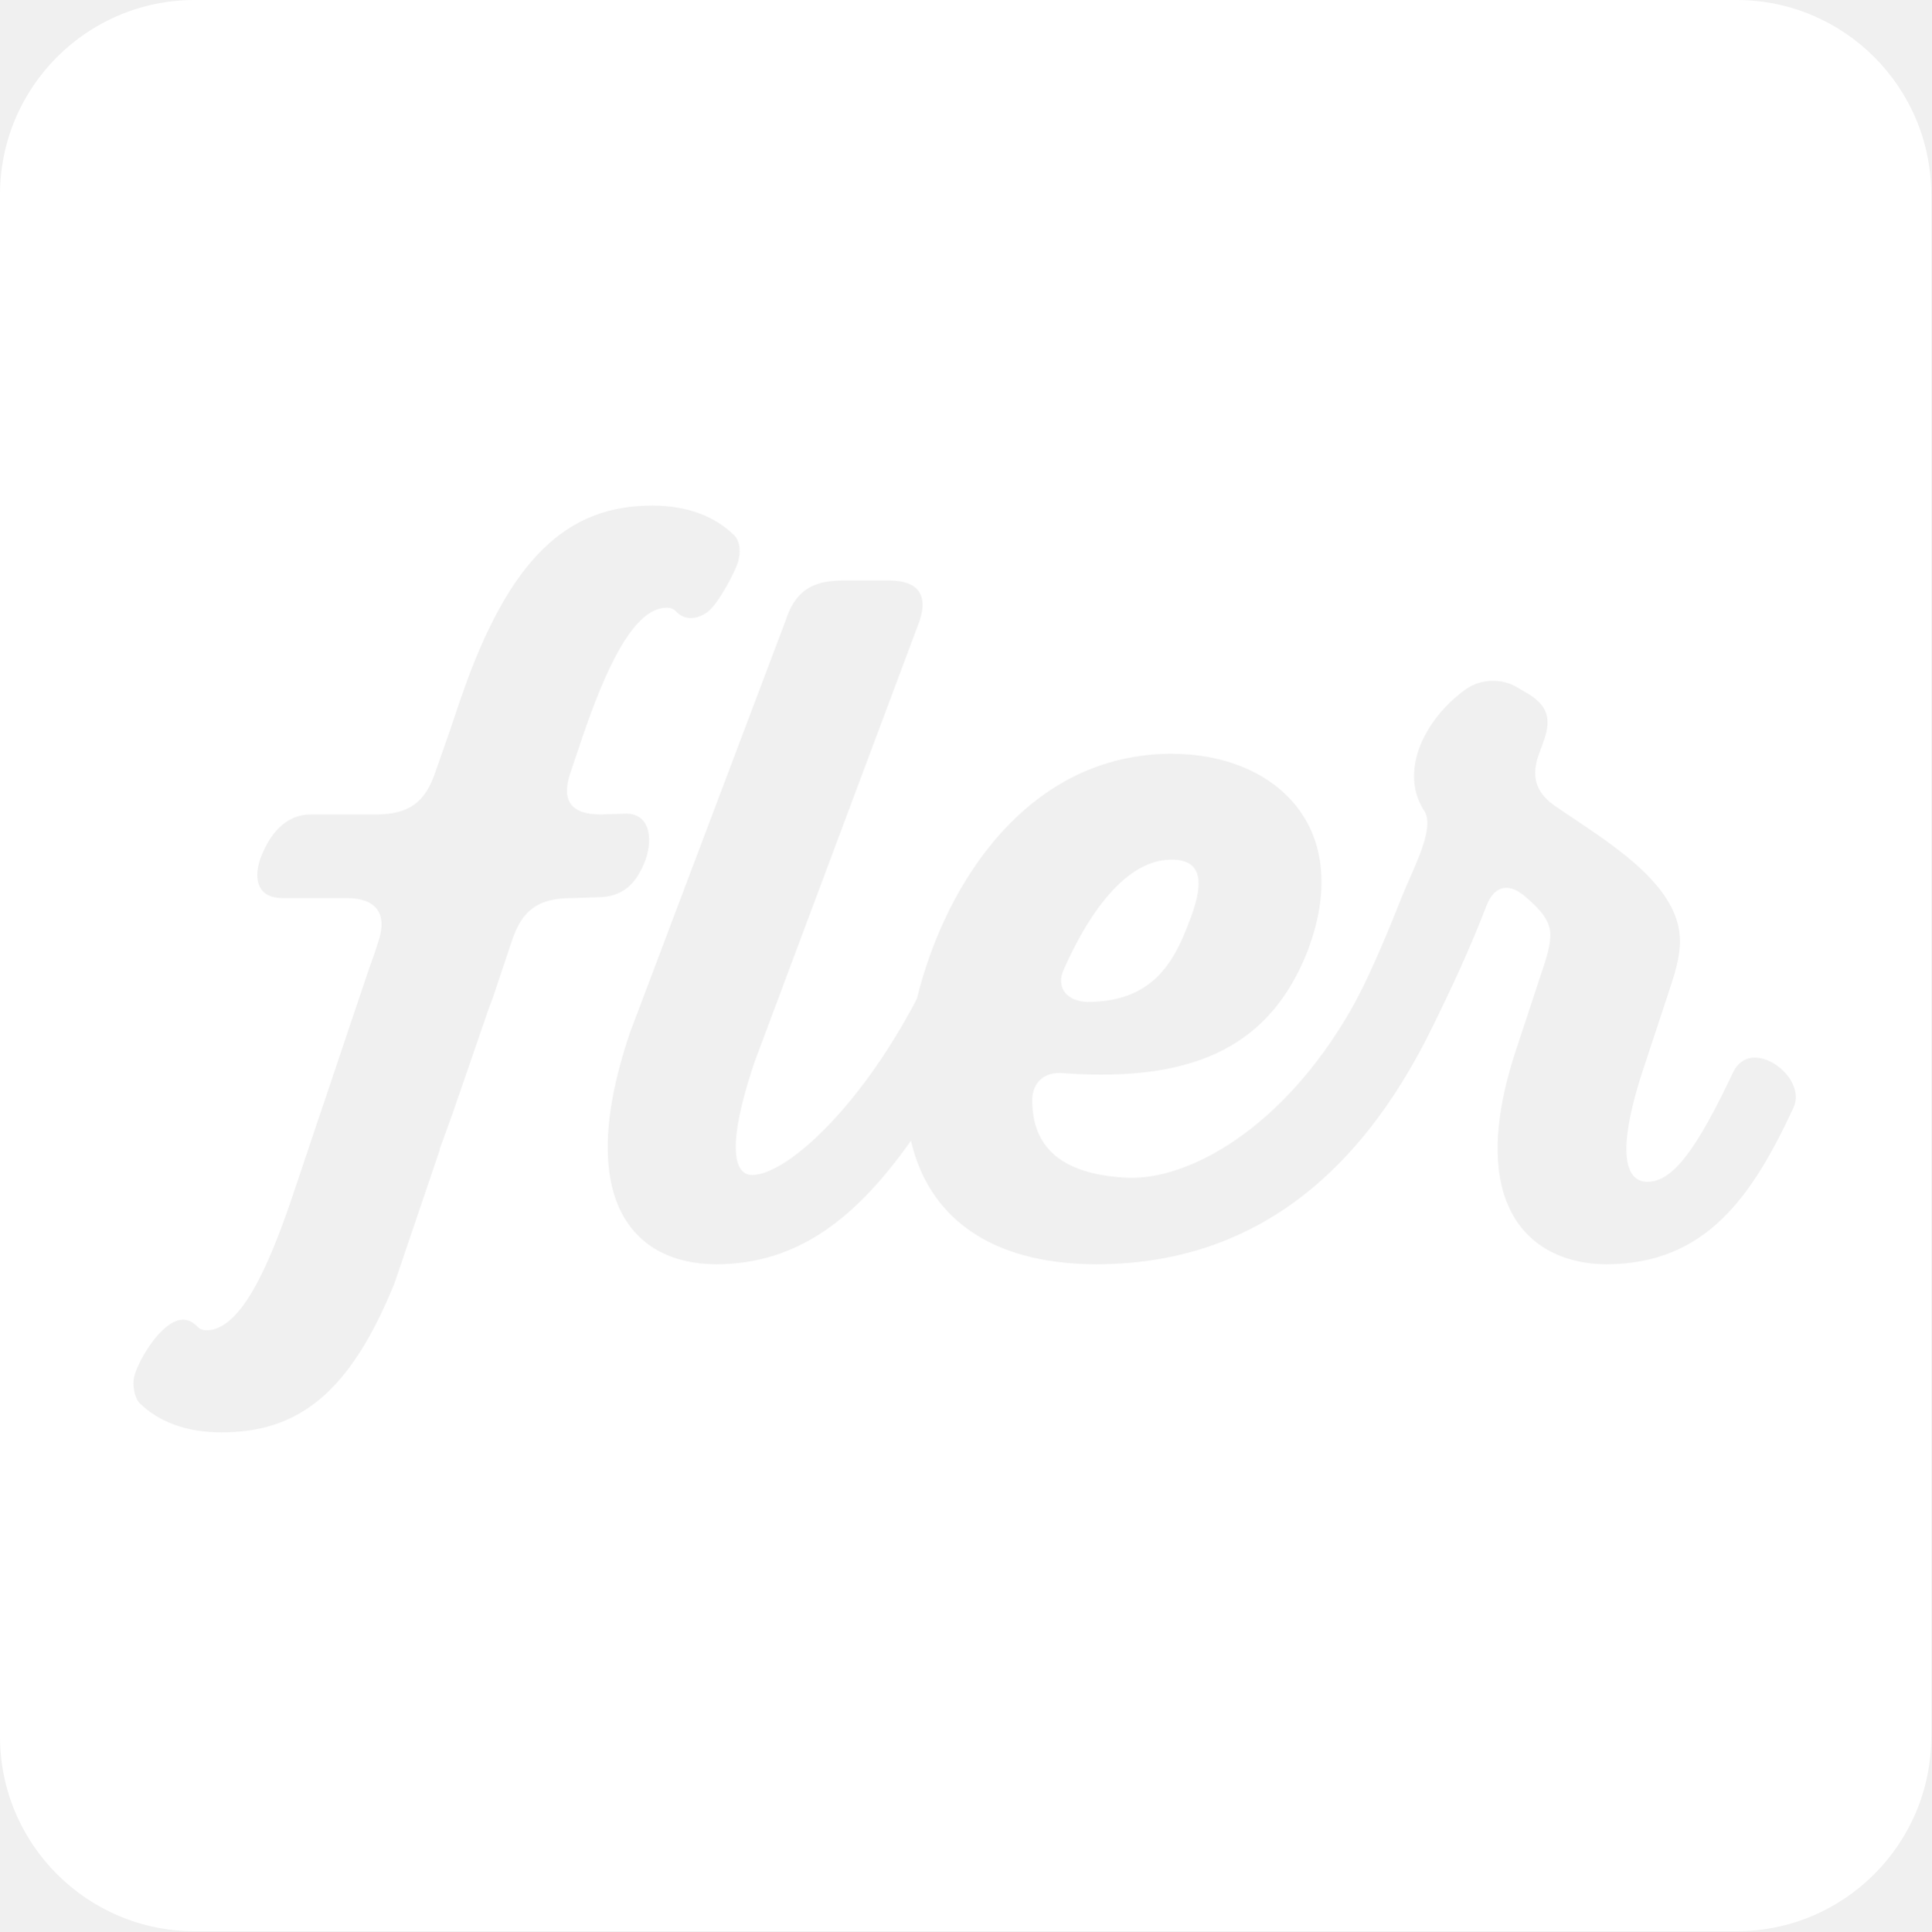
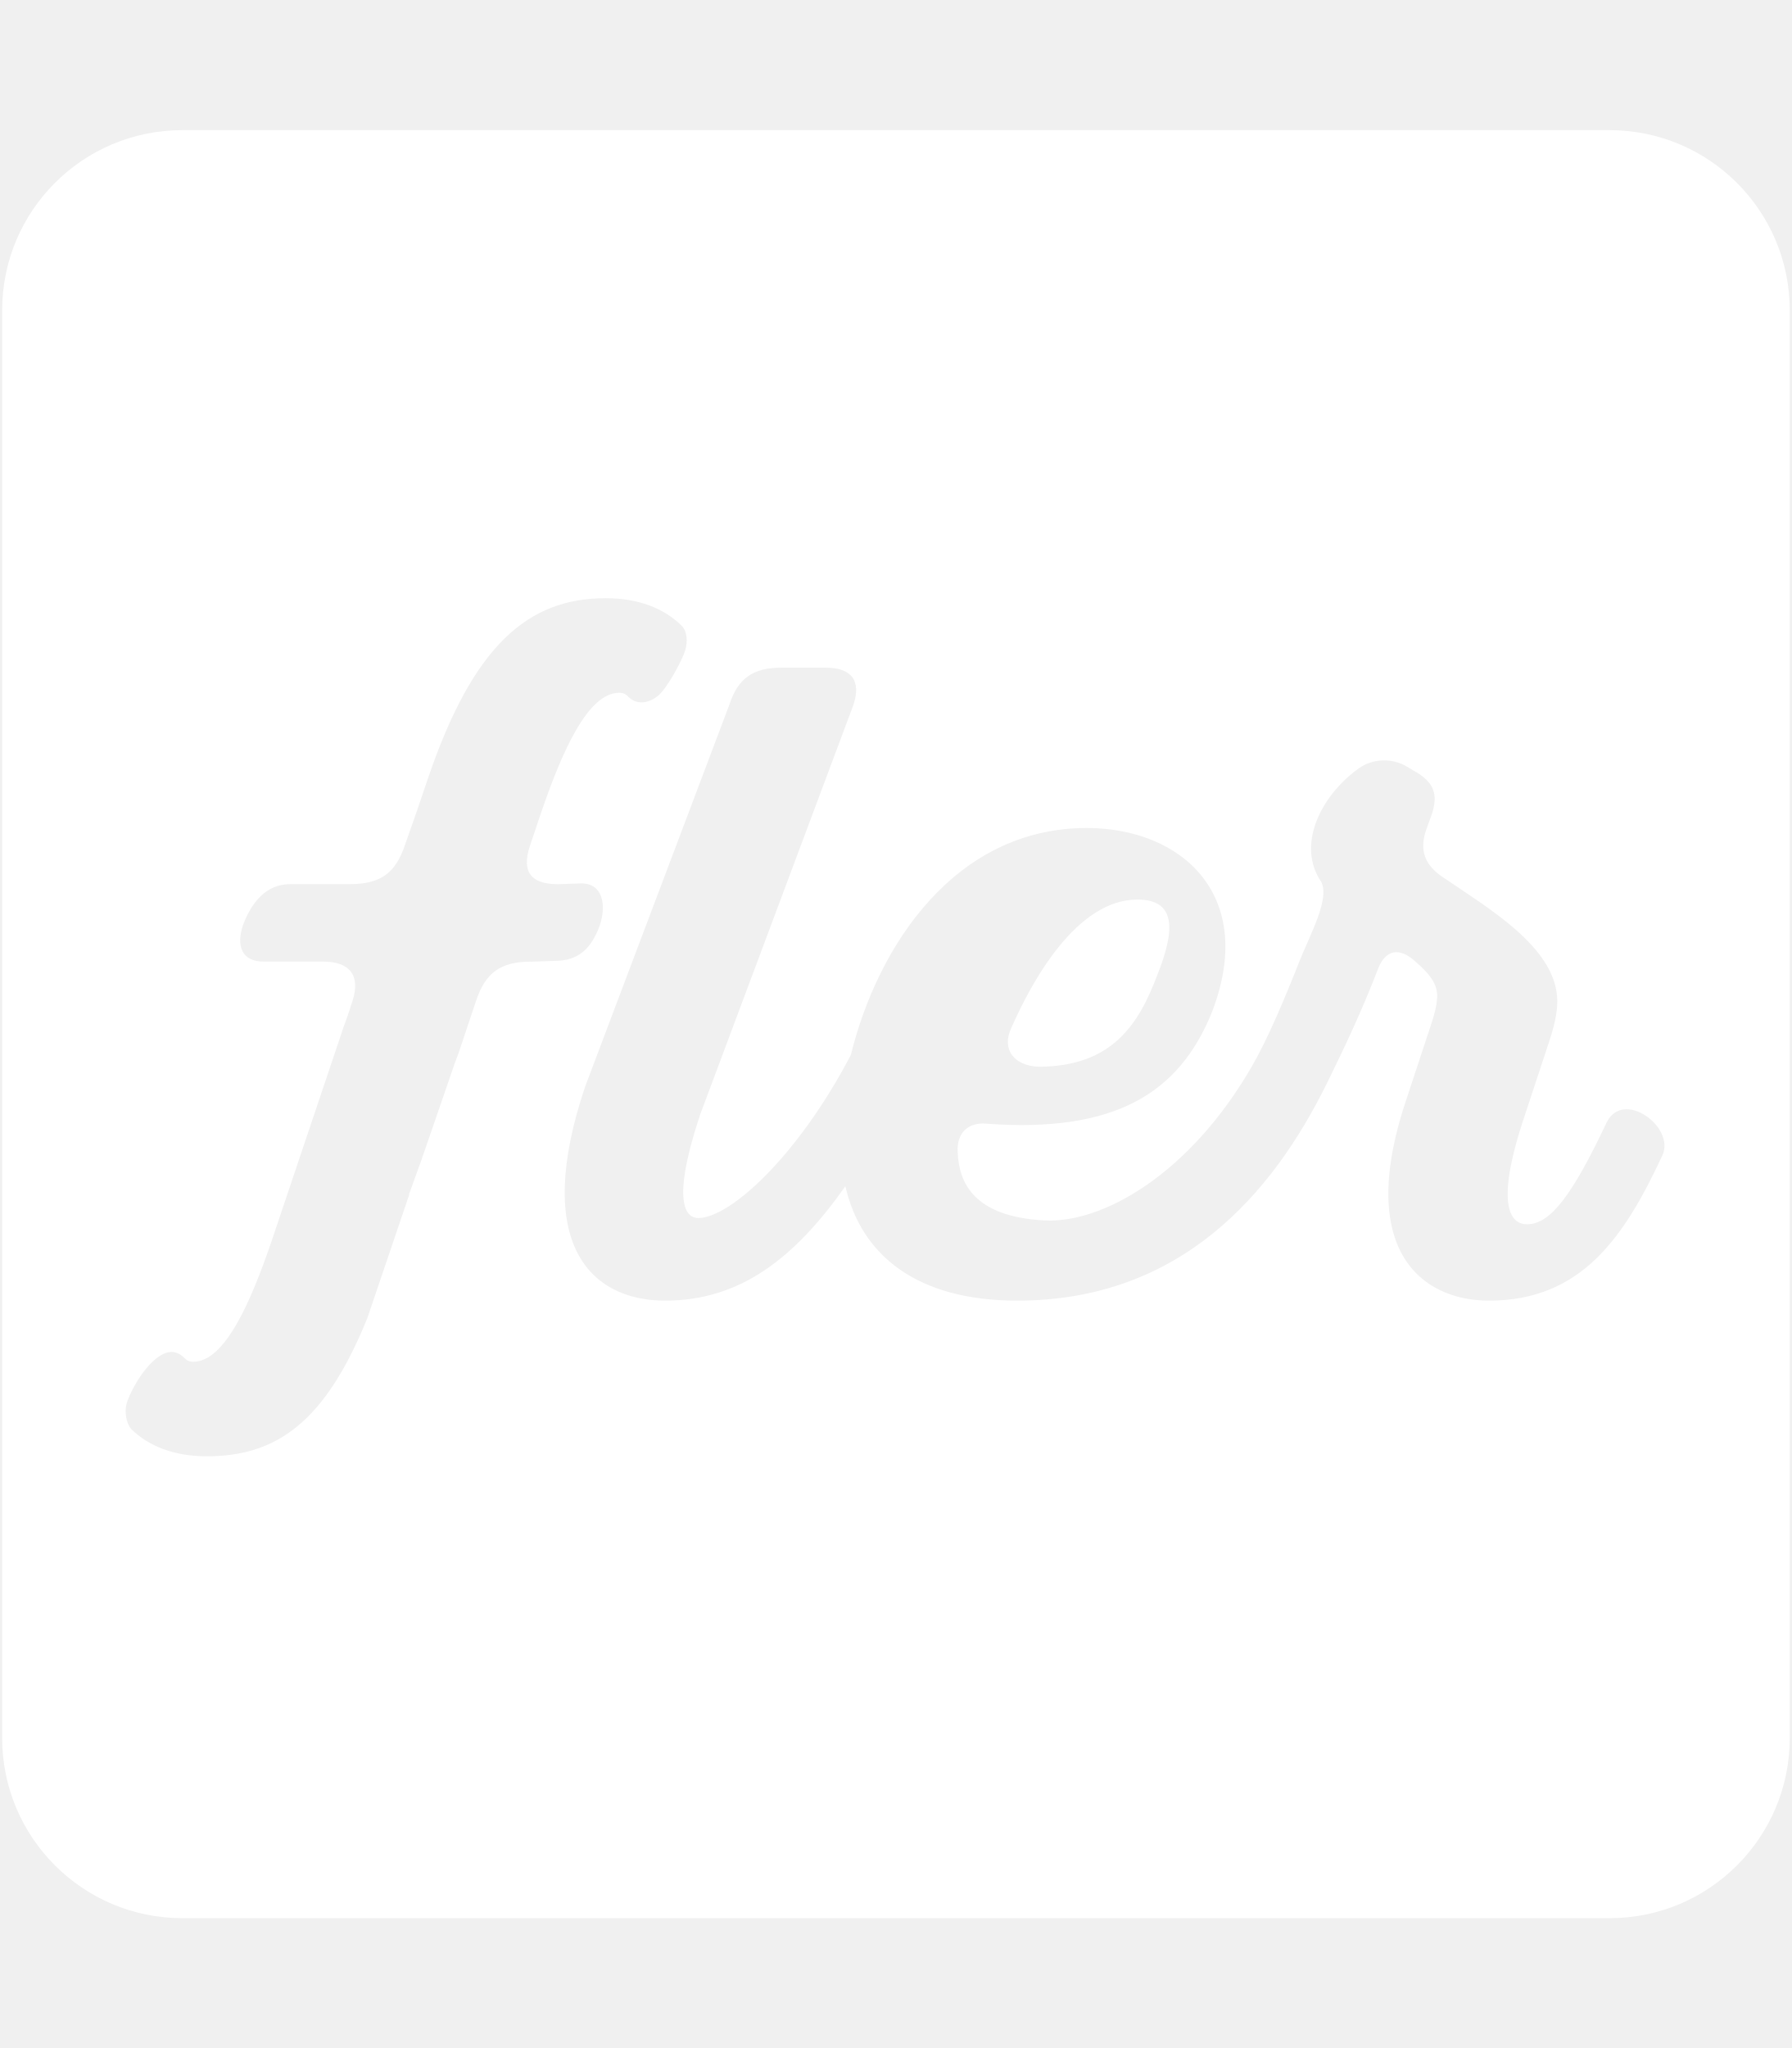
- <svg xmlns="http://www.w3.org/2000/svg" id="Vrstva_1" version="1.1" viewBox="0 0 566.93 566.93">
+ <svg xmlns="http://www.w3.org/2000/svg" id="Vrstva_1" version="1.1" viewBox="0 0 448 512">
  <defs>
    <style>
      .st0 {
        fill: #fff;
      }
    </style>
  </defs>
-   <path class="st0" d="M319.12,294.14c18.71,0,25.21-11,29.7-22.82,4.53-11.27,4.84-18.97-4.93-18.97-15.08,0-26.26,20.07-31.57,32.17-2.43,5.22.65,9.35,6.81,9.62Z" />
-   <path class="st0" d="M509.8,0H57.13C25.58,0,0,25.58,0,57.13v452.68C0,541.35,25.58,566.93,57.13,566.93h452.68c31.55,0,57.13-25.58,57.13-57.13V57.13C566.93,25.58,541.35,0,509.8,0ZM167.88,263.64c-9.9,0-14.6,3.55-17.58,12.45l-5.54,16.54-1.3,3.47-9.79,28.42c-.12.31-.25.63-.37.97-.09.24-.13.47-.2.71l-4.07,11.25h.1s-13.32,39.24-13.32,39.24c-13.35,32.96-28.78,43.8-50.88,43.8-10.49,0-18.45-3.22-23.98-8.61-1.72-1.99-2.04-5.59-1.57-7.69.68-3.08,4.81-11.17,9.81-14.95,2.65-2.01,5.65-2.81,8.5-.04,0,0,0-.01.01-.02.68.84,1.63,1.34,2.93,1.34,10.05,0,18.24-18.97,24.75-37.95l23-68.36,1.3-3.56,1.48-4.56c2.6-8.01-.86-12.45-9.4-12.45h-18.89c-6.75,0-8.7-4.9-6.46-11.56,2.66-7.11,7.28-12.99,14.92-12.99h18.89c9.9,0,14.6-3.56,17.58-12.45l3.77-10.72,3.5-10.31c14.39-42.34,31.8-57.19,56.37-57.19,10.49,0,18.45,3.23,23.98,8.61,1.96,1.9,2.04,5.18,1.26,7.86-.88,3.03-5.77,12.25-8.79,14.61-2.62,2.04-6.37,2.99-9.22.21,0,0,0,.01,0,.02-.69-.84-1.63-1.34-2.93-1.34-10.05,0-18.24,18.97-24.75,37.95l-.15.43h0l-3.5,10.41c-2.6,8,.44,11.91,8.99,11.91l7.41-.25c6.75,0,8.04,6.77,5.8,13.44-2.66,7.11-6.61,11.12-14.26,11.12l-7.41.25ZM526.52,325.12c-12.02,25.86-25.63,46.01-54.95,46.01-21.78,0-42.46-16.5-25.95-64.61l7.62-23.1c1.85-5.5,1.95-8.25,1.85-9.62-.25-3.57-2.69-6.6-6.84-10.17-5.07-4.67-9.48-3.85-11.85,2.2-4.97,12.92-10.48,24.66-16.21,36.29-17.42,35.38-46.64,69.01-98.27,69.01-31.98,0-49.5-14.5-54.5-36.27-15.99,22.65-33.2,36.27-57.18,36.27s-42.04-18.42-25.34-67.91l45.7-120.98c2.76-8.52,7.56-11.82,16.77-11.82h13.68c8.38,0,11.45,4.12,8.91,11.82l-48.46,129.51c-10.42,31.07-3.34,33.19-.76,33.19,9.92,0,31.35-19.16,48.41-51.69,8.47-34.56,33-71.97,74.83-71.97,30.15,0,54.25,21.45,39.51,58.84-10.28,25.02-30.33,37.94-71.31,34.92-5.9-.55-9.56,3.03-9.15,9.08.38,9.62,5.1,20.48,27.69,21.6,18.13.9,45.79-14.42,65.72-49.04,4.91-8.54,10.03-20.62,15.26-33.82,3.34-8.25,9.39-19.23,6.6-24.53-1.86-2.75-2.91-5.78-3.14-9.07-.72-10.45,6.66-20.9,15.18-26.95,4.26-3.02,10.38-3.3,15.04-.55l2.33,1.38c6.39,3.57,7.77,7.42,5.69,13.75l-1.88,5.22c-2.08,6.33-.36,11,5.49,14.85,14.06,9.62,35,21.72,36.12,37.94.23,3.3-.33,7.42-2.41,13.75l-7.62,23.1c-10.68,31.34-3.72,35.18.47,35.19,7.51.02,14.46-9.45,25.21-32.16,5.17-10.9,21.93,1.29,17.73,10.34Z" />
+   <path class="st0" d="M259.65,266.68c18.71,0,25.21-11,29.7-22.82,4.53-11.27,4.84-18.97-4.93-18.97-15.08,0-26.26,20.07-31.57,32.17-2.43,5.22.65,9.35,6.81,9.62h-.01Z" />
+   <path class="st0" d="M402.49,32.54H45.58C20.7,32.54.54,52.7.54,77.58v356.92c0,24.87,20.17,45.04,45.04,45.04h356.92c24.88,0,45.04-20.17,45.04-45.04V77.58c0-24.88-20.18-45.04-45.05-45.04ZM132.9,240.4c-7.81,0-11.51,2.8-13.86,9.82l-4.37,13.04-1.02,2.74-7.72,22.41c-.09.24-.2.5-.29.76-.07.19-.1.37-.16.56l-3.21,8.87h.08l-10.5,30.94c-10.53,25.99-22.69,34.53-40.12,34.53-8.27,0-14.55-2.54-18.91-6.79-1.36-1.57-1.61-4.41-1.24-6.06.54-2.43,3.79-8.81,7.73-11.79,2.09-1.58,4.45-2.22,6.7-.03,0,0,0,0,0-.02.54.66,1.29,1.06,2.31,1.06,7.92,0,14.38-14.96,19.51-29.92l18.13-53.9,1.02-2.81,1.17-3.6c2.05-6.32-.68-9.82-7.41-9.82h-14.89c-5.32,0-6.86-3.86-5.09-9.11,2.1-5.61,5.74-10.24,11.76-10.24h14.89c7.81,0,11.51-2.81,13.86-9.82l2.97-8.45,2.76-8.13c11.35-33.38,25.07-45.09,44.45-45.09,8.27,0,14.55,2.55,18.91,6.79,1.55,1.5,1.61,4.08.99,6.2-.69,2.39-4.55,9.66-6.93,11.52-2.07,1.61-5.02,2.36-7.27.17v.02c-.54-.66-1.29-1.06-2.31-1.06-7.92,0-14.38,14.96-19.51,29.92l-.12.34h0l-2.76,8.21c-2.05,6.31.35,9.39,7.09,9.39l5.84-.2c5.32,0,6.34,5.34,4.57,10.6-2.1,5.61-5.21,8.77-11.24,8.77l-5.84.2h0ZM415.67,288.88c-9.48,20.39-20.21,36.28-43.33,36.28-17.17,0-33.48-13.01-20.46-50.94l6.01-18.21c1.46-4.34,1.54-6.5,1.46-7.58-.2-2.81-2.12-5.2-5.39-8.02-4-3.68-7.47-3.04-9.34,1.73-3.92,10.19-8.26,19.44-12.78,28.61-13.73,27.9-36.77,54.41-77.48,54.41-25.21,0-39.03-11.43-42.97-28.6-12.61,17.86-26.18,28.6-45.08,28.6s-33.15-14.52-19.98-53.54l36.03-95.39c2.18-6.72,5.96-9.32,13.22-9.32h10.79c6.61,0,9.03,3.25,7.03,9.32l-38.21,102.11c-8.22,24.5-2.63,26.17-.6,26.17,7.82,0,24.72-15.11,38.17-40.76,6.68-27.25,26.02-56.75,59-56.75,23.77,0,42.77,16.91,31.15,46.39-8.11,19.73-23.91,29.91-56.22,27.53-4.65-.43-7.54,2.39-7.21,7.16.3,7.58,4.02,16.15,21.83,17.03,14.29.71,36.1-11.37,51.82-38.67,3.87-6.73,7.91-16.26,12.03-26.67,2.63-6.5,7.4-15.16,5.2-19.34-1.47-2.17-2.29-4.56-2.48-7.15-.57-8.24,5.25-16.48,11.97-21.25,3.36-2.38,8.18-2.6,11.86-.43l1.84,1.09c5.04,2.81,6.13,5.85,4.49,10.84l-1.48,4.12c-1.64,4.99-.28,8.67,4.33,11.71,11.09,7.58,27.6,17.13,28.48,29.91.18,2.6-.26,5.85-1.9,10.84l-6.01,18.21c-8.42,24.71-2.93,27.74.37,27.75,5.92.02,11.4-7.45,19.88-25.36,4.08-8.59,17.29,1.02,13.98,8.15h0Z" />
</svg>
